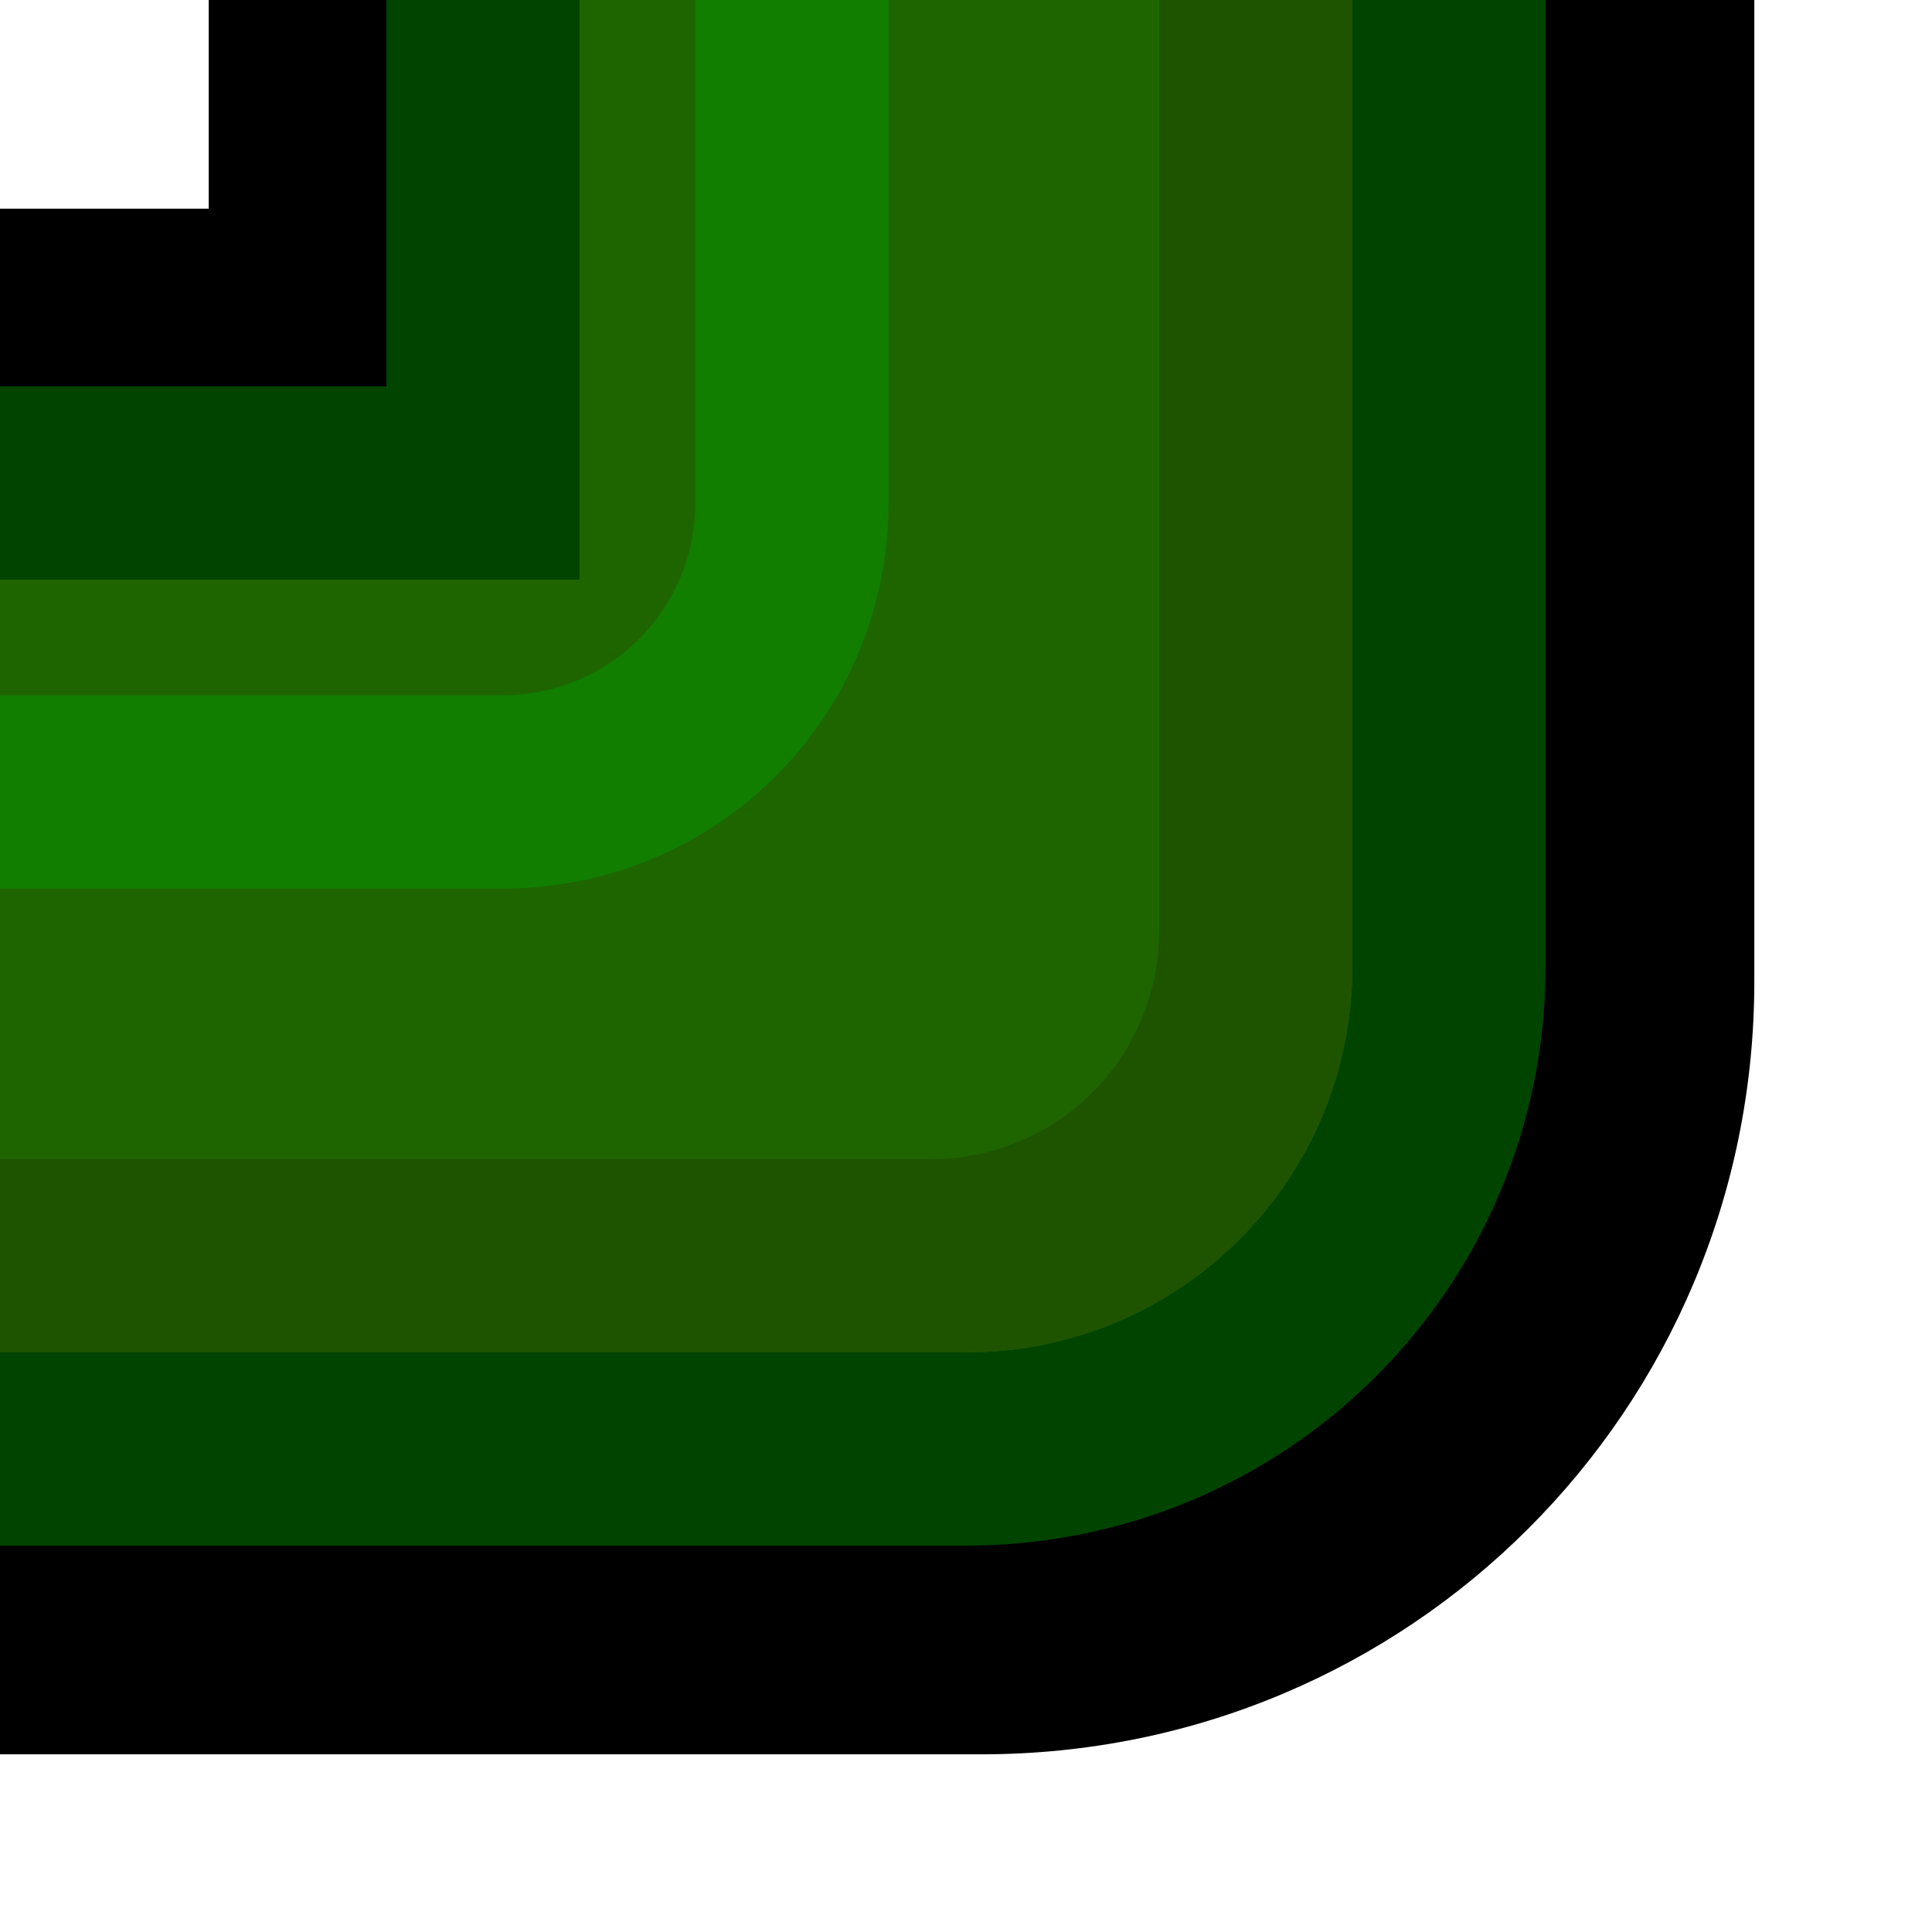
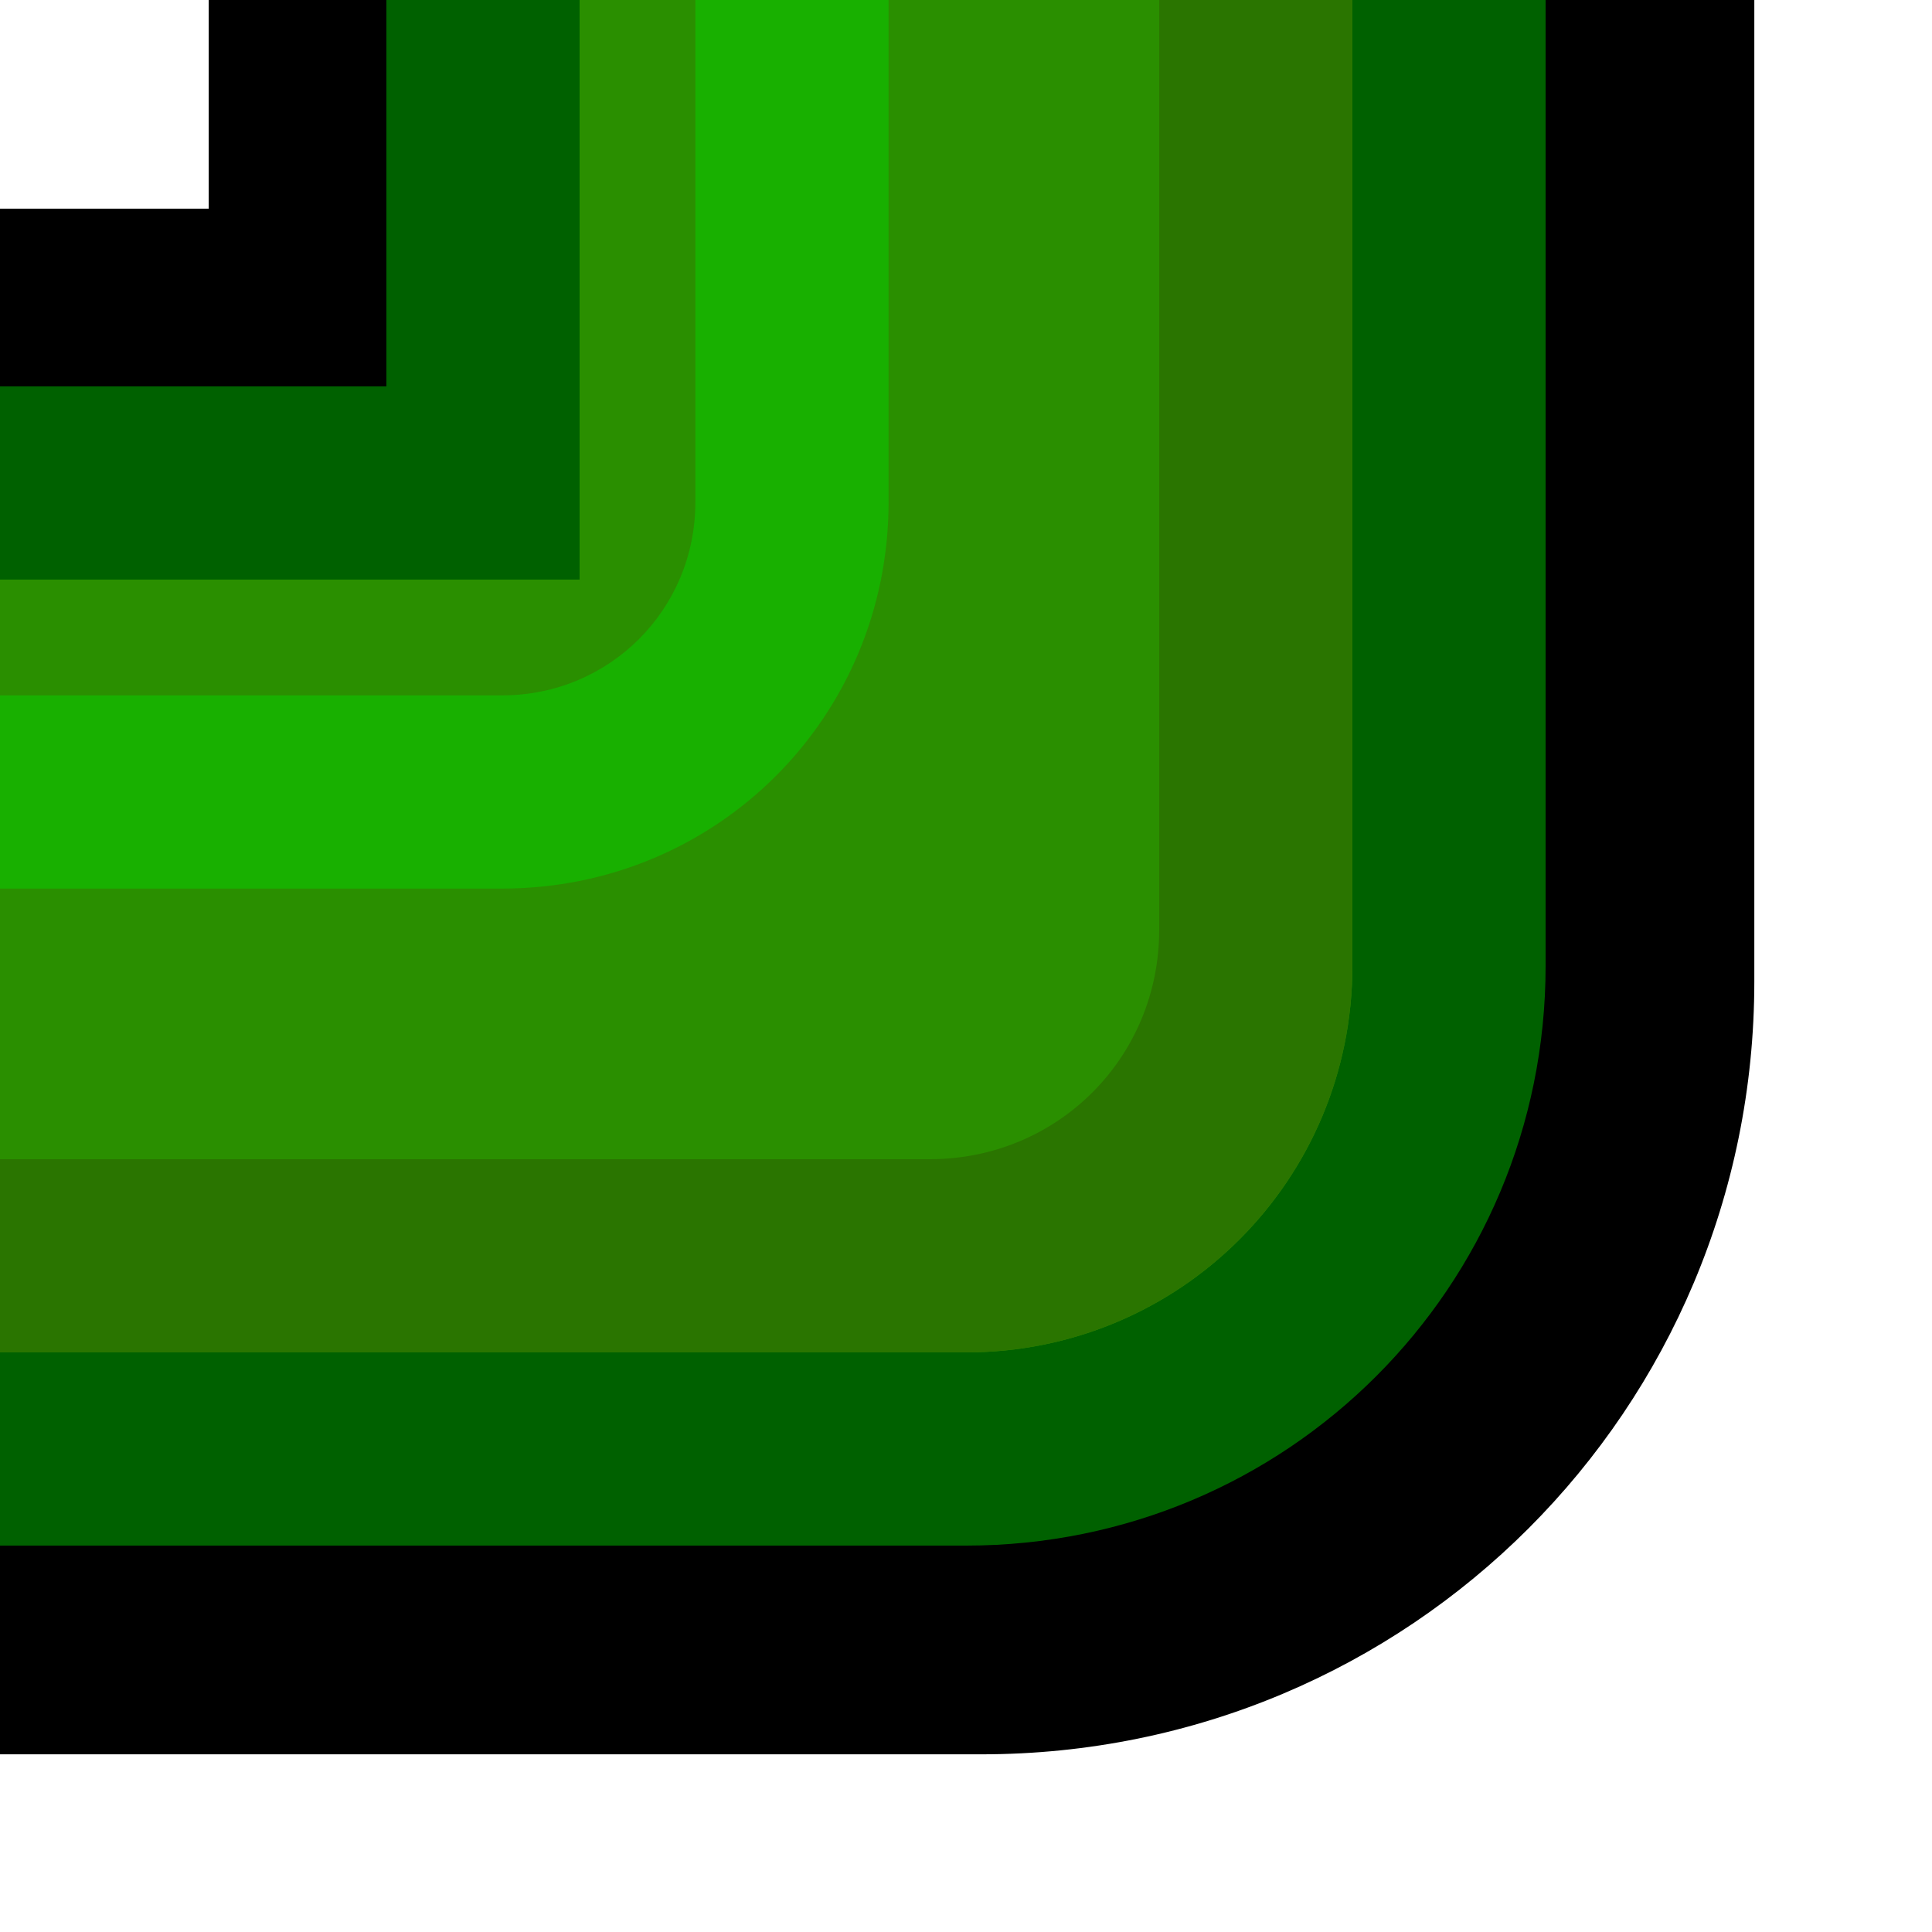
<svg xmlns="http://www.w3.org/2000/svg" id="svg1" width="177.165px" height="177.165px">
  <defs id="defs3">
    <defs id="defs828">
      <defs id="defs829" />
      <defs id="defs837" />
    </defs>
  </defs>
  <g id="g8273" transform="translate(-354.3307,1.525879e-5)">
    <g id="g8257">
      <path style="fill:#000000;fill-opacity:1;stroke:none;stroke-width:6.25;stroke-linecap:round;stroke-linejoin:round;stroke-miterlimit:4;stroke-dasharray:none;stroke-opacity:1" d="M -87.16,-512.357 C -126.42,-512.357 -158.026,-480.751 -158.026,-441.491 C -158.026,-264.326 -158.026,-87.16 -158.026,90.005 C -158.026,129.265 -126.42,160.871 -87.16,160.871 C 90.005,160.871 267.171,160.871 444.336,160.871 C 483.596,160.871 515.202,129.265 515.202,90.005 C 515.202,-87.16 515.202,-264.326 515.202,-441.491 C 515.202,-480.751 483.596,-512.357 444.336,-512.357 C 267.171,-512.357 90.005,-512.357 -87.16,-512.357 z M -16.294,-370.625 C 54.572,-370.625 125.438,-370.625 196.304,-370.625 C 196.304,-299.759 196.304,-228.893 196.304,-158.026 C 125.438,-158.026 54.572,-158.026 -16.294,-158.026 C -16.294,-228.893 -16.294,-299.759 -16.294,-370.625 z M 338.037,-370.625 C 349.848,-370.625 361.659,-370.625 373.47,-370.625 C 373.47,-299.759 373.47,-228.893 373.47,-158.026 C 361.659,-158.026 349.848,-158.026 338.037,-158.026 C 338.037,-228.893 338.037,-299.759 338.037,-370.625 z M -16.294,-16.294 C 54.572,-16.294 125.438,-16.294 196.304,-16.294 C 196.304,-4.483 196.304,7.328 196.304,19.139 C 125.438,19.139 54.572,19.139 -16.294,19.139 C -16.294,7.328 -16.294,-4.483 -16.294,-16.294 z M 338.037,-16.294 C 349.848,-16.294 361.659,-16.294 373.47,-16.294 C 373.47,-4.483 373.47,7.328 373.47,19.139 C 361.659,19.139 349.848,19.139 338.037,19.139 C 338.037,7.328 338.037,-4.483 338.037,-16.294 z " id="rect2083" />
-       <path style="fill:#004400;fill-opacity:1;stroke:none;stroke-width:6.25;stroke-linecap:round;stroke-linejoin:round;stroke-miterlimit:4;stroke-dasharray:none;stroke-opacity:1" d="M -88.583,-496.063 C -118.028,-496.063 -141.732,-472.358 -141.732,-442.913 L -141.732,88.583 C -141.732,118.028 -118.028,141.732 -88.583,141.732 L 442.913,141.732 C 472.358,141.732 496.063,118.028 496.063,88.583 L 496.063,-442.913 C 496.063,-472.358 472.358,-496.063 442.913,-496.063 L -88.583,-496.063 z M -35.433,-389.764 L 212.598,-389.764 L 212.598,-141.732 L -35.433,-141.732 L -35.433,-389.764 z M 318.898,-389.764 L 389.764,-389.764 L 389.764,-141.732 L 318.898,-141.732 L 318.898,-389.764 z M -35.433,-35.433 L 212.598,-35.433 L 212.598,35.433 L -35.433,35.433 L -35.433,-35.433 z M 318.898,-35.433 L 389.764,-35.433 L 389.764,35.433 L 318.898,35.433 L 318.898,-35.433 z " id="rect2055" />
-       <path style="fill:#1e6500;fill-opacity:1;stroke:none;stroke-width:6.25;stroke-linecap:round;stroke-linejoin:round;stroke-miterlimit:4;stroke-dasharray:none;stroke-opacity:1" d="M -88.583,-478.346 C -108.213,-478.346 -124.016,-462.543 -124.016,-442.913 L -124.016,88.583 C -124.016,108.213 -108.213,124.016 -88.583,124.016 L 442.913,124.016 C 462.543,124.016 478.346,108.213 478.346,88.583 L 478.346,-442.913 C 478.346,-462.543 462.543,-478.346 442.913,-478.346 L -88.583,-478.346 z M -53.15,-407.48 L 230.315,-407.48 L 230.315,-124.016 L -53.15,-124.016 L -53.15,-407.48 z M 301.181,-407.48 L 407.48,-407.48 L 407.48,-124.016 L 301.181,-124.016 L 301.181,-407.48 z M -53.15,-53.15 L 230.315,-53.15 L 230.315,53.15 L -53.15,53.15 L -53.15,-53.15 z M 301.181,-53.15 L 407.48,-53.15 L 407.48,53.15 L 301.181,53.15 L 301.181,-53.15 z " id="rect2069" />
-       <path style="fill:#117e00;fill-opacity:1;stroke:none;stroke-width:6.25;stroke-linecap:round;stroke-linejoin:round;stroke-miterlimit:4;stroke-dasharray:none;stroke-opacity:1" d="M -77.967,-467.731 C -97.57,-467.731 -113.4,-451.901 -113.4,-432.298 L -113.4,63.765 C -113.4,78.336 -103.227,88.225 -90.701,93.662 C -93.663,90.523 -95.683,86.159 -95.683,81.482 L -95.683,-432.298 C -95.683,-442.018 -87.687,-450.014 -77.967,-450.014 L 435.813,-450.014 C 440.49,-450.014 444.854,-447.994 447.993,-445.031 C 442.556,-457.558 432.667,-467.731 418.096,-467.731 L -77.967,-467.731 z " id="rect5074" />
-       <path style="fill:#117e00;fill-opacity:1;stroke:none;stroke-width:6.25;stroke-linecap:round;stroke-linejoin:round;stroke-miterlimit:4;stroke-dasharray:none;stroke-opacity:1" d="M 235.948,-409.045 C 238.949,-405.865 240.931,-401.602 240.931,-396.865 L 240.931,-131.117 C 240.931,-121.27 233.061,-113.4 223.214,-113.4 L -42.534,-113.4 C -47.272,-113.4 -51.534,-115.382 -54.714,-118.383 C -49.277,-105.856 -39.388,-95.683 -24.817,-95.683 L 223.214,-95.683 C 242.817,-95.683 258.647,-111.513 258.647,-131.117 L 258.647,-379.148 C 258.647,-393.719 248.475,-403.608 235.948,-409.045 z " id="rect5084" />
-       <path style="fill:#117e00;fill-opacity:1;stroke:none;stroke-width:6.25;stroke-linecap:round;stroke-linejoin:round;stroke-miterlimit:4;stroke-dasharray:none;stroke-opacity:1" d="M 413.113,-409.045 C 416.114,-405.865 418.096,-401.602 418.096,-396.865 L 418.096,-131.117 C 418.096,-121.27 410.226,-113.4 400.38,-113.4 L 311.797,-113.4 C 307.059,-113.4 302.796,-115.382 299.617,-118.383 C 305.049,-105.867 314.955,-95.683 329.513,-95.683 L 400.38,-95.683 C 419.965,-95.683 435.813,-111.531 435.813,-131.117 L 435.813,-379.148 C 435.813,-393.706 425.629,-403.613 413.113,-409.045 z " id="rect5815" />
-       <path style="fill:#117e00;fill-opacity:1;stroke:none;stroke-width:6.25;stroke-linecap:round;stroke-linejoin:round;stroke-miterlimit:4;stroke-dasharray:none;stroke-opacity:1" d="M 413.113,-54.714 C 416.114,-51.534 418.096,-47.272 418.096,-42.534 L 418.096,46.049 C 418.096,55.895 410.226,63.765 400.38,63.765 L 311.797,63.765 C 307.059,63.765 302.796,61.784 299.617,58.783 C 305.08,71.37 314.872,81.482 329.513,81.482 L 400.38,81.482 C 420.077,81.482 435.813,65.747 435.813,46.049 L 435.813,-24.817 C 435.813,-39.459 425.701,-49.251 413.113,-54.714 z " id="rect5817" />
-       <path style="fill:#117e00;fill-opacity:1;stroke:none;stroke-width:6.25;stroke-linecap:round;stroke-linejoin:round;stroke-miterlimit:4;stroke-dasharray:none;stroke-opacity:1" d="M 235.948,-54.714 C 238.949,-51.534 240.931,-47.272 240.931,-42.534 C 240.931,-13.006 240.931,16.521 240.931,46.049 C 240.931,55.895 233.061,63.765 223.214,63.765 C 134.631,63.765 46.049,63.765 -42.534,63.765 C -47.272,63.765 -51.534,61.784 -54.714,58.783 C -49.251,71.37 -39.459,81.482 -24.817,81.482 C 57.86,81.482 140.537,81.482 223.214,81.482 C 242.912,81.482 258.647,65.747 258.647,46.049 C 258.647,22.427 258.647,-1.195 258.647,-24.817 C 258.647,-39.459 248.535,-49.251 235.948,-54.714 z " id="rect5819" />
-       <path style="fill:#1e5400;fill-opacity:1;stroke:none;stroke-width:6.25;stroke-linecap:round;stroke-linejoin:round;stroke-miterlimit:4;stroke-dasharray:none;stroke-opacity:1" d="M 439.592,-478.346 C 451.31,-478.346 460.63,-469.026 460.63,-457.308 C 460.63,-276.452 460.63,-95.595 460.63,85.261 C 460.63,96.979 451.31,106.299 439.592,106.299 C 258.735,106.299 77.879,106.299 -102.977,106.299 C -114.696,106.299 -124.016,96.979 -124.016,85.261 C -124.016,86.368 -124.016,87.475 -124.016,88.583 C -124.016,108.213 -108.213,124.016 -88.583,124.016 C 88.583,124.016 265.748,124.016 442.913,124.016 C 462.543,124.016 478.346,108.213 478.346,88.583 C 478.346,-88.583 478.346,-265.748 478.346,-442.913 C 478.346,-462.543 462.543,-478.346 442.913,-478.346 C 441.806,-478.346 440.699,-478.346 439.592,-478.346 z " id="path6556" />
-       <path style="fill:#1e5400;fill-opacity:1;stroke:none;stroke-width:6.25;stroke-linecap:round;stroke-linejoin:round;stroke-miterlimit:4;stroke-dasharray:none;stroke-opacity:1" d="M -49.828,-70.866 C -61.546,-70.866 -70.866,-61.546 -70.866,-49.828 L -70.866,32.111 C -70.866,42.561 -63.084,50.296 -53.15,52.042 L -53.15,-53.15 L 229.208,-53.15 C 227.461,-63.084 219.726,-70.866 209.277,-70.866 L -49.828,-70.866 z " id="rect7287" />
-       <path style="fill:#1e5400;fill-opacity:1;stroke:none;stroke-width:6.25;stroke-linecap:round;stroke-linejoin:round;stroke-miterlimit:4;stroke-dasharray:none;stroke-opacity:1" d="M -49.828,-425.197 C -61.546,-425.197 -70.866,-415.877 -70.866,-404.158 L -70.866,-145.054 C -70.866,-134.604 -63.084,-126.869 -53.15,-125.123 L -53.15,-407.48 L 229.208,-407.48 C 227.461,-417.414 219.726,-425.197 209.277,-425.197 L -49.828,-425.197 z " id="rect7289" />
-       <path style="fill:#1e5400;fill-opacity:1;stroke:none;stroke-width:6.25;stroke-linecap:round;stroke-linejoin:round;stroke-miterlimit:4;stroke-dasharray:none;stroke-opacity:1" d="M 304.503,-425.197 C 292.785,-425.197 283.465,-415.877 283.465,-404.158 L 283.465,-145.054 C 283.465,-134.604 291.247,-126.869 301.181,-125.123 L 301.181,-407.48 L 406.373,-407.48 C 404.627,-417.414 396.892,-425.197 386.442,-425.197 L 304.503,-425.197 z " id="rect7291" />
-       <path style="fill:#1e5400;fill-opacity:1;stroke:none;stroke-width:6.25;stroke-linecap:round;stroke-linejoin:round;stroke-miterlimit:4;stroke-dasharray:none;stroke-opacity:1" d="M 304.503,-70.866 C 292.785,-70.866 283.465,-61.546 283.465,-49.828 L 283.465,32.111 C 283.465,42.561 291.247,50.296 301.181,52.042 L 301.181,-53.15 L 406.373,-53.15 C 404.627,-63.084 396.892,-70.866 386.442,-70.866 L 304.503,-70.866 z " id="rect7293" />
+       <path style="fill:#006100;fill-opacity:1;stroke:none;stroke-width:6.25;stroke-linecap:round;stroke-linejoin:round;stroke-miterlimit:4;stroke-dasharray:none;stroke-opacity:1" d="M -88.583,-496.063 C -118.028,-496.063 -141.732,-472.358 -141.732,-442.913 L -141.732,88.583 C -141.732,118.028 -118.028,141.732 -88.583,141.732 L 442.913,141.732 C 472.358,141.732 496.063,118.028 496.063,88.583 L 496.063,-442.913 C 496.063,-472.358 472.358,-496.063 442.913,-496.063 L -88.583,-496.063 z M -35.433,-389.764 L 212.598,-389.764 L 212.598,-141.732 L -35.433,-141.732 L -35.433,-389.764 z M 318.898,-389.764 L 389.764,-389.764 L 389.764,-141.732 L 318.898,-141.732 L 318.898,-389.764 z M -35.433,-35.433 L 212.598,-35.433 L 212.598,35.433 L -35.433,35.433 L -35.433,-35.433 z M 318.898,-35.433 L 389.764,-35.433 L 389.764,35.433 L 318.898,35.433 L 318.898,-35.433 z " id="rect2055" />
+       <path style="fill:#2a8f00;fill-opacity:1;stroke:none;stroke-width:6.25;stroke-linecap:round;stroke-linejoin:round;stroke-miterlimit:4;stroke-dasharray:none;stroke-opacity:1" d="M -88.583,-478.346 C -108.213,-478.346 -124.016,-462.543 -124.016,-442.913 L -124.016,88.583 C -124.016,108.213 -108.213,124.016 -88.583,124.016 L 442.913,124.016 C 462.543,124.016 478.346,108.213 478.346,88.583 L 478.346,-442.913 C 478.346,-462.543 462.543,-478.346 442.913,-478.346 L -88.583,-478.346 z M -53.15,-407.48 L 230.315,-407.48 L 230.315,-124.016 L -53.15,-124.016 L -53.15,-407.48 z M 301.181,-407.48 L 407.48,-407.48 L 407.48,-124.016 L 301.181,-124.016 L 301.181,-407.48 z M -53.15,-53.15 L 230.315,-53.15 L 230.315,53.15 L -53.15,53.15 L -53.15,-53.15 z M 301.181,-53.15 L 407.48,-53.15 L 407.48,53.15 L 301.181,53.15 L 301.181,-53.15 z " id="rect2069" />
+       <path style="fill:#18b000;fill-opacity:1;stroke:none;stroke-width:6.25;stroke-linecap:round;stroke-linejoin:round;stroke-miterlimit:4;stroke-dasharray:none;stroke-opacity:1" d="M -77.967,-467.731 C -97.57,-467.731 -113.4,-451.901 -113.4,-432.298 L -113.4,63.765 C -113.4,78.336 -103.227,88.225 -90.701,93.662 C -93.663,90.523 -95.683,86.159 -95.683,81.482 L -95.683,-432.298 C -95.683,-442.018 -87.687,-450.014 -77.967,-450.014 L 435.813,-450.014 C 440.49,-450.014 444.854,-447.994 447.993,-445.031 C 442.556,-457.558 432.667,-467.731 418.096,-467.731 L -77.967,-467.731 z " id="rect5074" />
+       <path style="fill:#18b000;fill-opacity:1;stroke:none;stroke-width:6.25;stroke-linecap:round;stroke-linejoin:round;stroke-miterlimit:4;stroke-dasharray:none;stroke-opacity:1" d="M 235.948,-409.045 C 238.949,-405.865 240.931,-401.602 240.931,-396.865 L 240.931,-131.117 C 240.931,-121.27 233.061,-113.4 223.214,-113.4 L -42.534,-113.4 C -47.272,-113.4 -51.534,-115.382 -54.714,-118.383 C -49.277,-105.856 -39.388,-95.683 -24.817,-95.683 L 223.214,-95.683 C 242.817,-95.683 258.647,-111.513 258.647,-131.117 L 258.647,-379.148 C 258.647,-393.719 248.475,-403.608 235.948,-409.045 z " id="rect5084" />
+       <path style="fill:#18b000;fill-opacity:1;stroke:none;stroke-width:6.25;stroke-linecap:round;stroke-linejoin:round;stroke-miterlimit:4;stroke-dasharray:none;stroke-opacity:1" d="M 413.113,-409.045 C 416.114,-405.865 418.096,-401.602 418.096,-396.865 L 418.096,-131.117 C 418.096,-121.27 410.226,-113.4 400.38,-113.4 L 311.797,-113.4 C 307.059,-113.4 302.796,-115.382 299.617,-118.383 C 305.049,-105.867 314.955,-95.683 329.513,-95.683 L 400.38,-95.683 C 419.965,-95.683 435.813,-111.531 435.813,-131.117 L 435.813,-379.148 C 435.813,-393.706 425.629,-403.613 413.113,-409.045 z " id="rect5815" />
+       <path style="fill:#18b000;fill-opacity:1;stroke:none;stroke-width:6.25;stroke-linecap:round;stroke-linejoin:round;stroke-miterlimit:4;stroke-dasharray:none;stroke-opacity:1" d="M 413.113,-54.714 C 416.114,-51.534 418.096,-47.272 418.096,-42.534 L 418.096,46.049 C 418.096,55.895 410.226,63.765 400.38,63.765 L 311.797,63.765 C 307.059,63.765 302.796,61.784 299.617,58.783 C 305.08,71.37 314.872,81.482 329.513,81.482 L 400.38,81.482 C 420.077,81.482 435.813,65.747 435.813,46.049 L 435.813,-24.817 C 435.813,-39.459 425.701,-49.251 413.113,-54.714 z " id="rect5817" />
+       <path style="fill:#18b000;fill-opacity:1;stroke:none;stroke-width:6.25;stroke-linecap:round;stroke-linejoin:round;stroke-miterlimit:4;stroke-dasharray:none;stroke-opacity:1" d="M 235.948,-54.714 C 238.949,-51.534 240.931,-47.272 240.931,-42.534 C 240.931,-13.006 240.931,16.521 240.931,46.049 C 240.931,55.895 233.061,63.765 223.214,63.765 C 134.631,63.765 46.049,63.765 -42.534,63.765 C -47.272,63.765 -51.534,61.784 -54.714,58.783 C -49.251,71.37 -39.459,81.482 -24.817,81.482 C 57.86,81.482 140.537,81.482 223.214,81.482 C 242.912,81.482 258.647,65.747 258.647,46.049 C 258.647,22.427 258.647,-1.195 258.647,-24.817 C 258.647,-39.459 248.535,-49.251 235.948,-54.714 z " id="rect5819" />
+       <path style="fill:#2a7500;fill-opacity:1;stroke:none;stroke-width:6.25;stroke-linecap:round;stroke-linejoin:round;stroke-miterlimit:4;stroke-dasharray:none;stroke-opacity:1" d="M 439.592,-478.346 C 451.31,-478.346 460.63,-469.026 460.63,-457.308 C 460.63,-276.452 460.63,-95.595 460.63,85.261 C 460.63,96.979 451.31,106.299 439.592,106.299 C 258.735,106.299 77.879,106.299 -102.977,106.299 C -114.696,106.299 -124.016,96.979 -124.016,85.261 C -124.016,86.368 -124.016,87.475 -124.016,88.583 C -124.016,108.213 -108.213,124.016 -88.583,124.016 C 88.583,124.016 265.748,124.016 442.913,124.016 C 462.543,124.016 478.346,108.213 478.346,88.583 C 478.346,-88.583 478.346,-265.748 478.346,-442.913 C 478.346,-462.543 462.543,-478.346 442.913,-478.346 C 441.806,-478.346 440.699,-478.346 439.592,-478.346 z " id="path6556" />
+       <path style="fill:#2a7500;fill-opacity:1;stroke:none;stroke-width:6.25;stroke-linecap:round;stroke-linejoin:round;stroke-miterlimit:4;stroke-dasharray:none;stroke-opacity:1" d="M -49.828,-70.866 C -61.546,-70.866 -70.866,-61.546 -70.866,-49.828 L -70.866,32.111 C -70.866,42.561 -63.084,50.296 -53.15,52.042 L -53.15,-53.15 L 229.208,-53.15 C 227.461,-63.084 219.726,-70.866 209.277,-70.866 L -49.828,-70.866 z " id="rect7287" />
+       <path style="fill:#2a7500;fill-opacity:1;stroke:none;stroke-width:6.25;stroke-linecap:round;stroke-linejoin:round;stroke-miterlimit:4;stroke-dasharray:none;stroke-opacity:1" d="M -49.828,-425.197 C -61.546,-425.197 -70.866,-415.877 -70.866,-404.158 L -70.866,-145.054 C -70.866,-134.604 -63.084,-126.869 -53.15,-125.123 L -53.15,-407.48 L 229.208,-407.48 C 227.461,-417.414 219.726,-425.197 209.277,-425.197 L -49.828,-425.197 z " id="rect7289" />
+       <path style="fill:#2a7500;fill-opacity:1;stroke:none;stroke-width:6.25;stroke-linecap:round;stroke-linejoin:round;stroke-miterlimit:4;stroke-dasharray:none;stroke-opacity:1" d="M 304.503,-425.197 C 292.785,-425.197 283.465,-415.877 283.465,-404.158 L 283.465,-145.054 C 283.465,-134.604 291.247,-126.869 301.181,-125.123 L 301.181,-407.48 L 406.373,-407.48 C 404.627,-417.414 396.892,-425.197 386.442,-425.197 L 304.503,-425.197 z " id="rect7291" />
+       <path style="fill:#2a7500;fill-opacity:1;stroke:none;stroke-width:6.25;stroke-linecap:round;stroke-linejoin:round;stroke-miterlimit:4;stroke-dasharray:none;stroke-opacity:1" d="M 304.503,-70.866 C 292.785,-70.866 283.465,-61.546 283.465,-49.828 L 283.465,32.111 C 283.465,42.561 291.247,50.296 301.181,52.042 L 301.181,-53.15 L 406.373,-53.15 C 404.627,-63.084 396.892,-70.866 386.442,-70.866 L 304.503,-70.866 z " id="rect7293" />
    </g>
  </g>
</svg>
